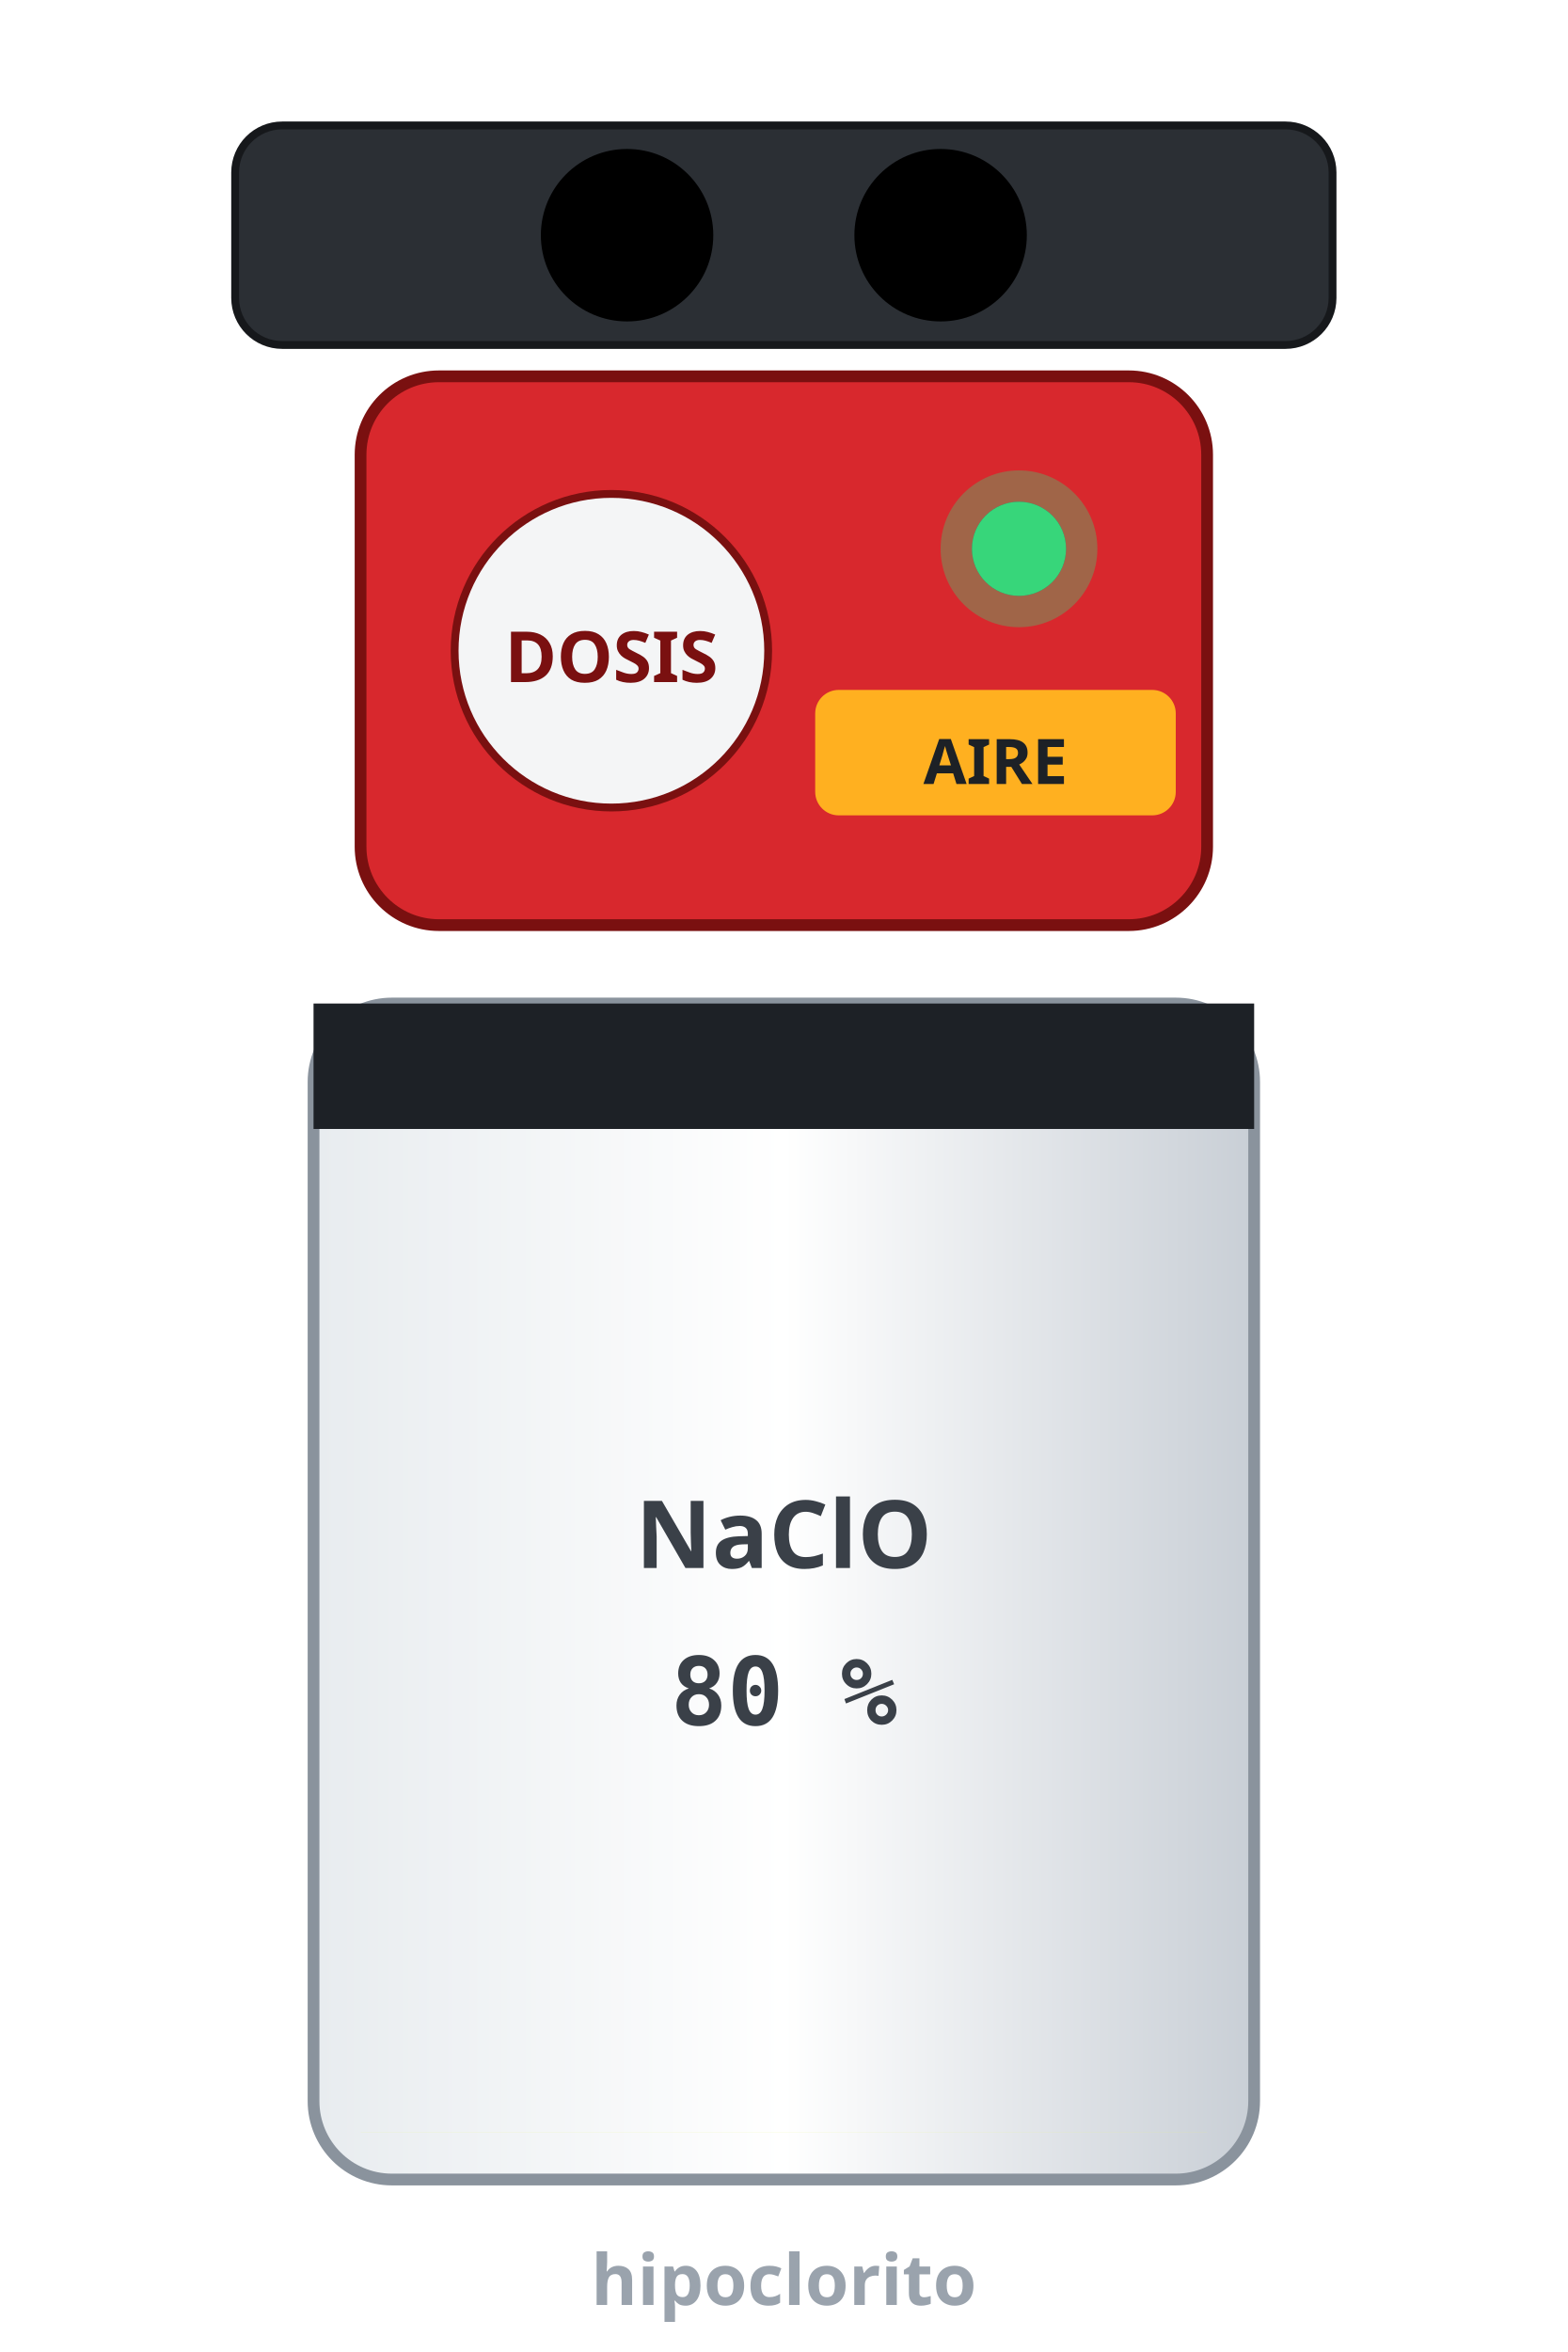
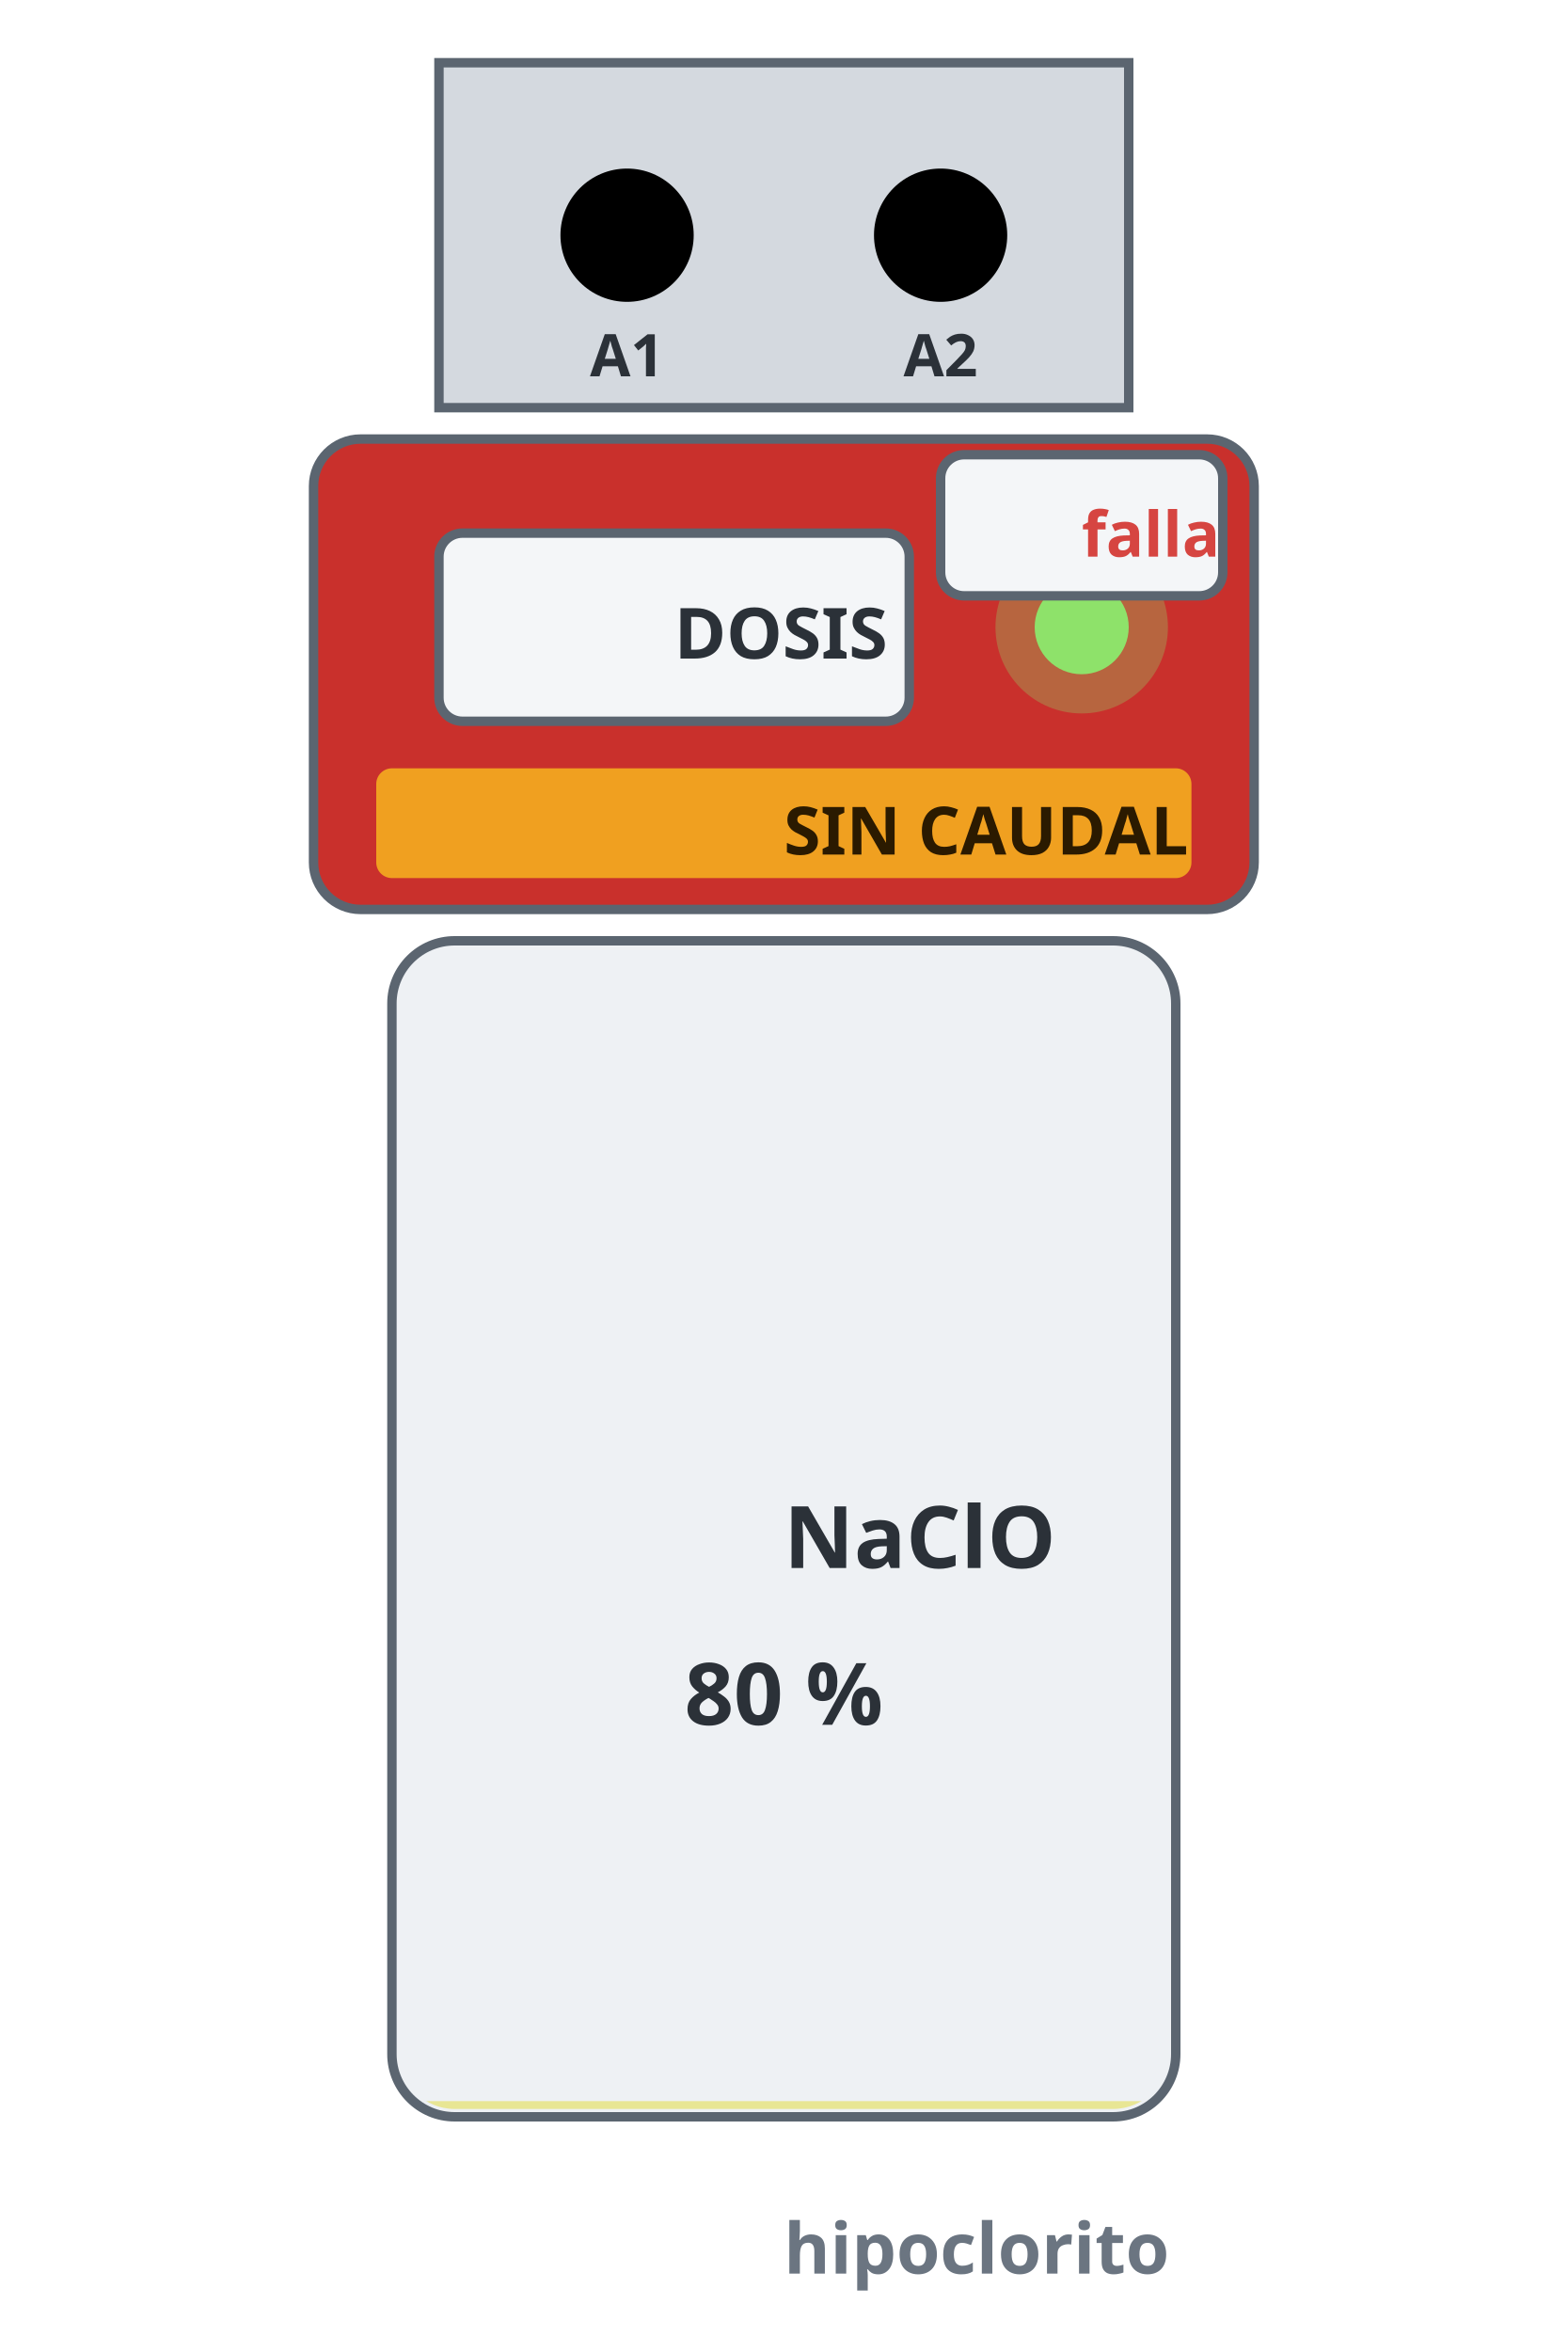
- <svg xmlns="http://www.w3.org/2000/svg" viewBox="0 0 200 300">
+ <svg xmlns="http://www.w3.org/2000/svg" viewBox="0 0 200 300" width="200" height="300" font-family="Segoe UI,Noto Sans,Arial,sans-serif">
  <defs>
-     <linearGradient id="cl-tank" x1="0" y1="0" x2="1" y2="0">
-       <stop offset="0" stop-color="#e8ecef" />
-       <stop offset=".5" stop-color="#ffffff" />
-       <stop offset="1" stop-color="#c9cfd6" />
+     <linearGradient id="jwp-tank" x1="0" y1="0" x2="1" y2="0">
+       <stop offset="0" stop-color="#4f86c6" />
+       <stop offset=".45" stop-color="#6d9fd8" />
+       <stop offset="1" stop-color="#2f62a0" />
    </linearGradient>
-     <clipPath id="cl-clip">
-       <rect x="46" y="144" width="108" height="128" />
-     </clipPath>
+     <linearGradient id="jwp-red" x1="0" y1="0" x2="0" y2="1">
+       <stop offset="0" stop-color="#e0605a" />
+       <stop offset=".5" stop-color="#c9302c" />
+       <stop offset="1" stop-color="#9c2421" />
+     </linearGradient>
+     <linearGradient id="jwp-steel" x1="0" y1="0" x2="1" y2="0">
+       <stop offset="0" stop-color="#c3c9d0" />
+       <stop offset=".45" stop-color="#eef1f4" />
+       <stop offset="1" stop-color="#9aa3ad" />
+     </linearGradient>
  </defs>
-   <rect x="30" y="16" width="140" height="28" rx="6" fill="#2b2f34" stroke="#16181b" />
-   <circle class="jw-term" data-term="A1" cx="80" cy="30" r="11" />
-   <circle class="jw-term" data-term="A2" cx="120" cy="30" r="11" />
-   <g data-action="falla" data-kind="toggle">
-     <rect x="46" y="48" width="108" height="70" rx="10" fill="#d8282d" stroke="#7a1010" stroke-width="1.5" />
-     <circle cx="78" cy="83" r="20" fill="#f4f5f6" stroke="#7a1010" />
-     <text x="78" y="87" text-anchor="middle" font-family="sans-serif" font-size="9" font-weight="900" fill="#7a1010">DOSIS</text>
-     <circle cx="130" cy="70" r="6" fill="#3a4048" />
-     <g data-show="out.dosificando">
-       <circle cx="130" cy="70" r="6" fill="#37d67a" />
-       <circle cx="130" cy="70" r="10" fill="#37d67a" opacity=".35" />
-     </g>
-     <g data-show="out.sinCaudal">
-       <rect x="104" y="88" width="46" height="16" rx="3" fill="#ffb020" />
-       <text x="127" y="100" text-anchor="middle" font-family="sans-serif" font-size="8" font-weight="900" fill="#1d2126">AIRE</text>
+   <rect x="56" y="8" width="88" height="44" fill="#d4d9df" stroke="#5b6570" stroke-width="1.2" />
+   <circle cx="80" cy="30" r="7.5" fill="#f4f6f8" stroke="#5b6570" stroke-width="1.2" />
+   <circle cx="80" cy="30" r="5.3" fill="none" stroke="#c9cfd6" stroke-width="1" />
+   <path d="M76.25 30h7.5 M80 26.25v7.5" fill="none" stroke="#39414b" stroke-width="1.8" stroke-linecap="round" />
+   <circle class="jw-term" data-term="A1" cx="80" cy="30" r="8.5" />
+   <text x="80" y="48" font-size="7.5" font-weight="700" fill="#2b3138" text-anchor="middle">A1</text>
+   <circle cx="120" cy="30" r="7.5" fill="#f4f6f8" stroke="#5b6570" stroke-width="1.2" />
+   <circle cx="120" cy="30" r="5.3" fill="none" stroke="#c9cfd6" stroke-width="1" />
+   <path d="M116.25 30h7.5 M120 26.25v7.5" fill="none" stroke="#39414b" stroke-width="1.8" stroke-linecap="round" />
+   <circle class="jw-term" data-term="A2" cx="120" cy="30" r="8.5" />
+   <text x="120" y="48" font-size="7.5" font-weight="700" fill="#2b3138" text-anchor="middle">A2</text>
+   <rect x="40" y="56" width="120" height="60" rx="6" fill="#c9302c" stroke="#5b6570" stroke-width="1.2" />
+   <rect x="56" y="68" width="60" height="24" rx="3" fill="#f4f6f8" stroke="#5b6570" stroke-width="1.2" />
+   <text x="86" y="84" font-size="9" font-weight="700" fill="#2b3138" text-anchor="800">DOSIS</text>
+   <g data-show="out.dosificando">
+     <circle cx="138" cy="80" r="6" fill="#8ee26a" stroke="none" stroke-width="0" />
+     <circle cx="138" cy="80" r="11" fill="#8ee26a" stroke="none" stroke-width="0" opacity=".3" />
+   </g>
+   <g data-show="out.sinCaudal">
+     <rect x="48" y="98" width="104" height="14" rx="2" fill="#f0a020" stroke="none" stroke-width="0" />
+     <text x="100" y="109" font-size="8.5" font-weight="700" fill="#2b1a00" text-anchor="800">SIN CAUDAL</text>
+   </g>
+   <g data-action="falla" data-kind="toggle" style="cursor:pointer">
+     <rect x="120" y="58" width="36" height="18" rx="3" fill="#f4f6f8" stroke="#5b6570" stroke-width="1.2" />
+     <text x="138" y="71" font-size="8" font-weight="700" fill="#d64541" text-anchor="800">falla</text>
+   </g>
+   <rect x="50" y="120" width="100" height="150" rx="8" fill="#eef1f4" stroke="#5b6570" stroke-width="1.2" />
+   <clipPath id="jwp-clo">
+     <rect x="51" y="121" width="98" height="148" rx="7" />
+   </clipPath>
+   <g clip-path="url(#jwp-clo)">
+     <g data-translate="out.tanque|param.tanque:0:100:y:-128">
+       <rect x="51" y="268" width="98" height="140" fill="#e8e48a" stroke="none" stroke-width="0" opacity=".9" />
    </g>
  </g>
-   <rect x="40" y="128" width="120" height="150" rx="10" fill="url(#cl-tank)" stroke="#8a939d" stroke-width="1.5" />
-   <g clip-path="url(#cl-clip)">
-     <g data-translate="out.tanque|param.tanque:0:100:y:-128">
-       <rect x="46" y="272" width="108" height="130" fill="#e8f27a" opacity=".55" />
-     </g>
-   </g>
-   <rect x="40" y="128" width="120" height="16" fill="#1d2126" />
-   <text x="100" y="200" text-anchor="middle" font-family="sans-serif" font-size="12" font-weight="900" fill="#3a4048">NaClO</text>
-   <text x="100" y="220" text-anchor="middle" font-family="monospace" font-size="12" font-weight="700" fill="#3a4048" data-text="out.tanque|param.tanque:d0:%">80 %</text>
-   <text x="100" y="294" text-anchor="middle" font-family="sans-serif" font-size="9" font-weight="800" fill="#9aa3ad">hipoclorito</text>
+   <text x="100" y="200" font-size="11" font-weight="700" fill="#2b3138" text-anchor="800">NaClO</text>
+   <text x="100" y="220" font-size="11" font-weight="800" fill="#2b3138" text-anchor="middle" data-text="out.tanque|param.tanque:d0:%">80 %</text>
+   <text x="100" y="290" font-size="9" font-weight="700" fill="#6b7581" text-anchor="700">hipoclorito</text>
</svg>
